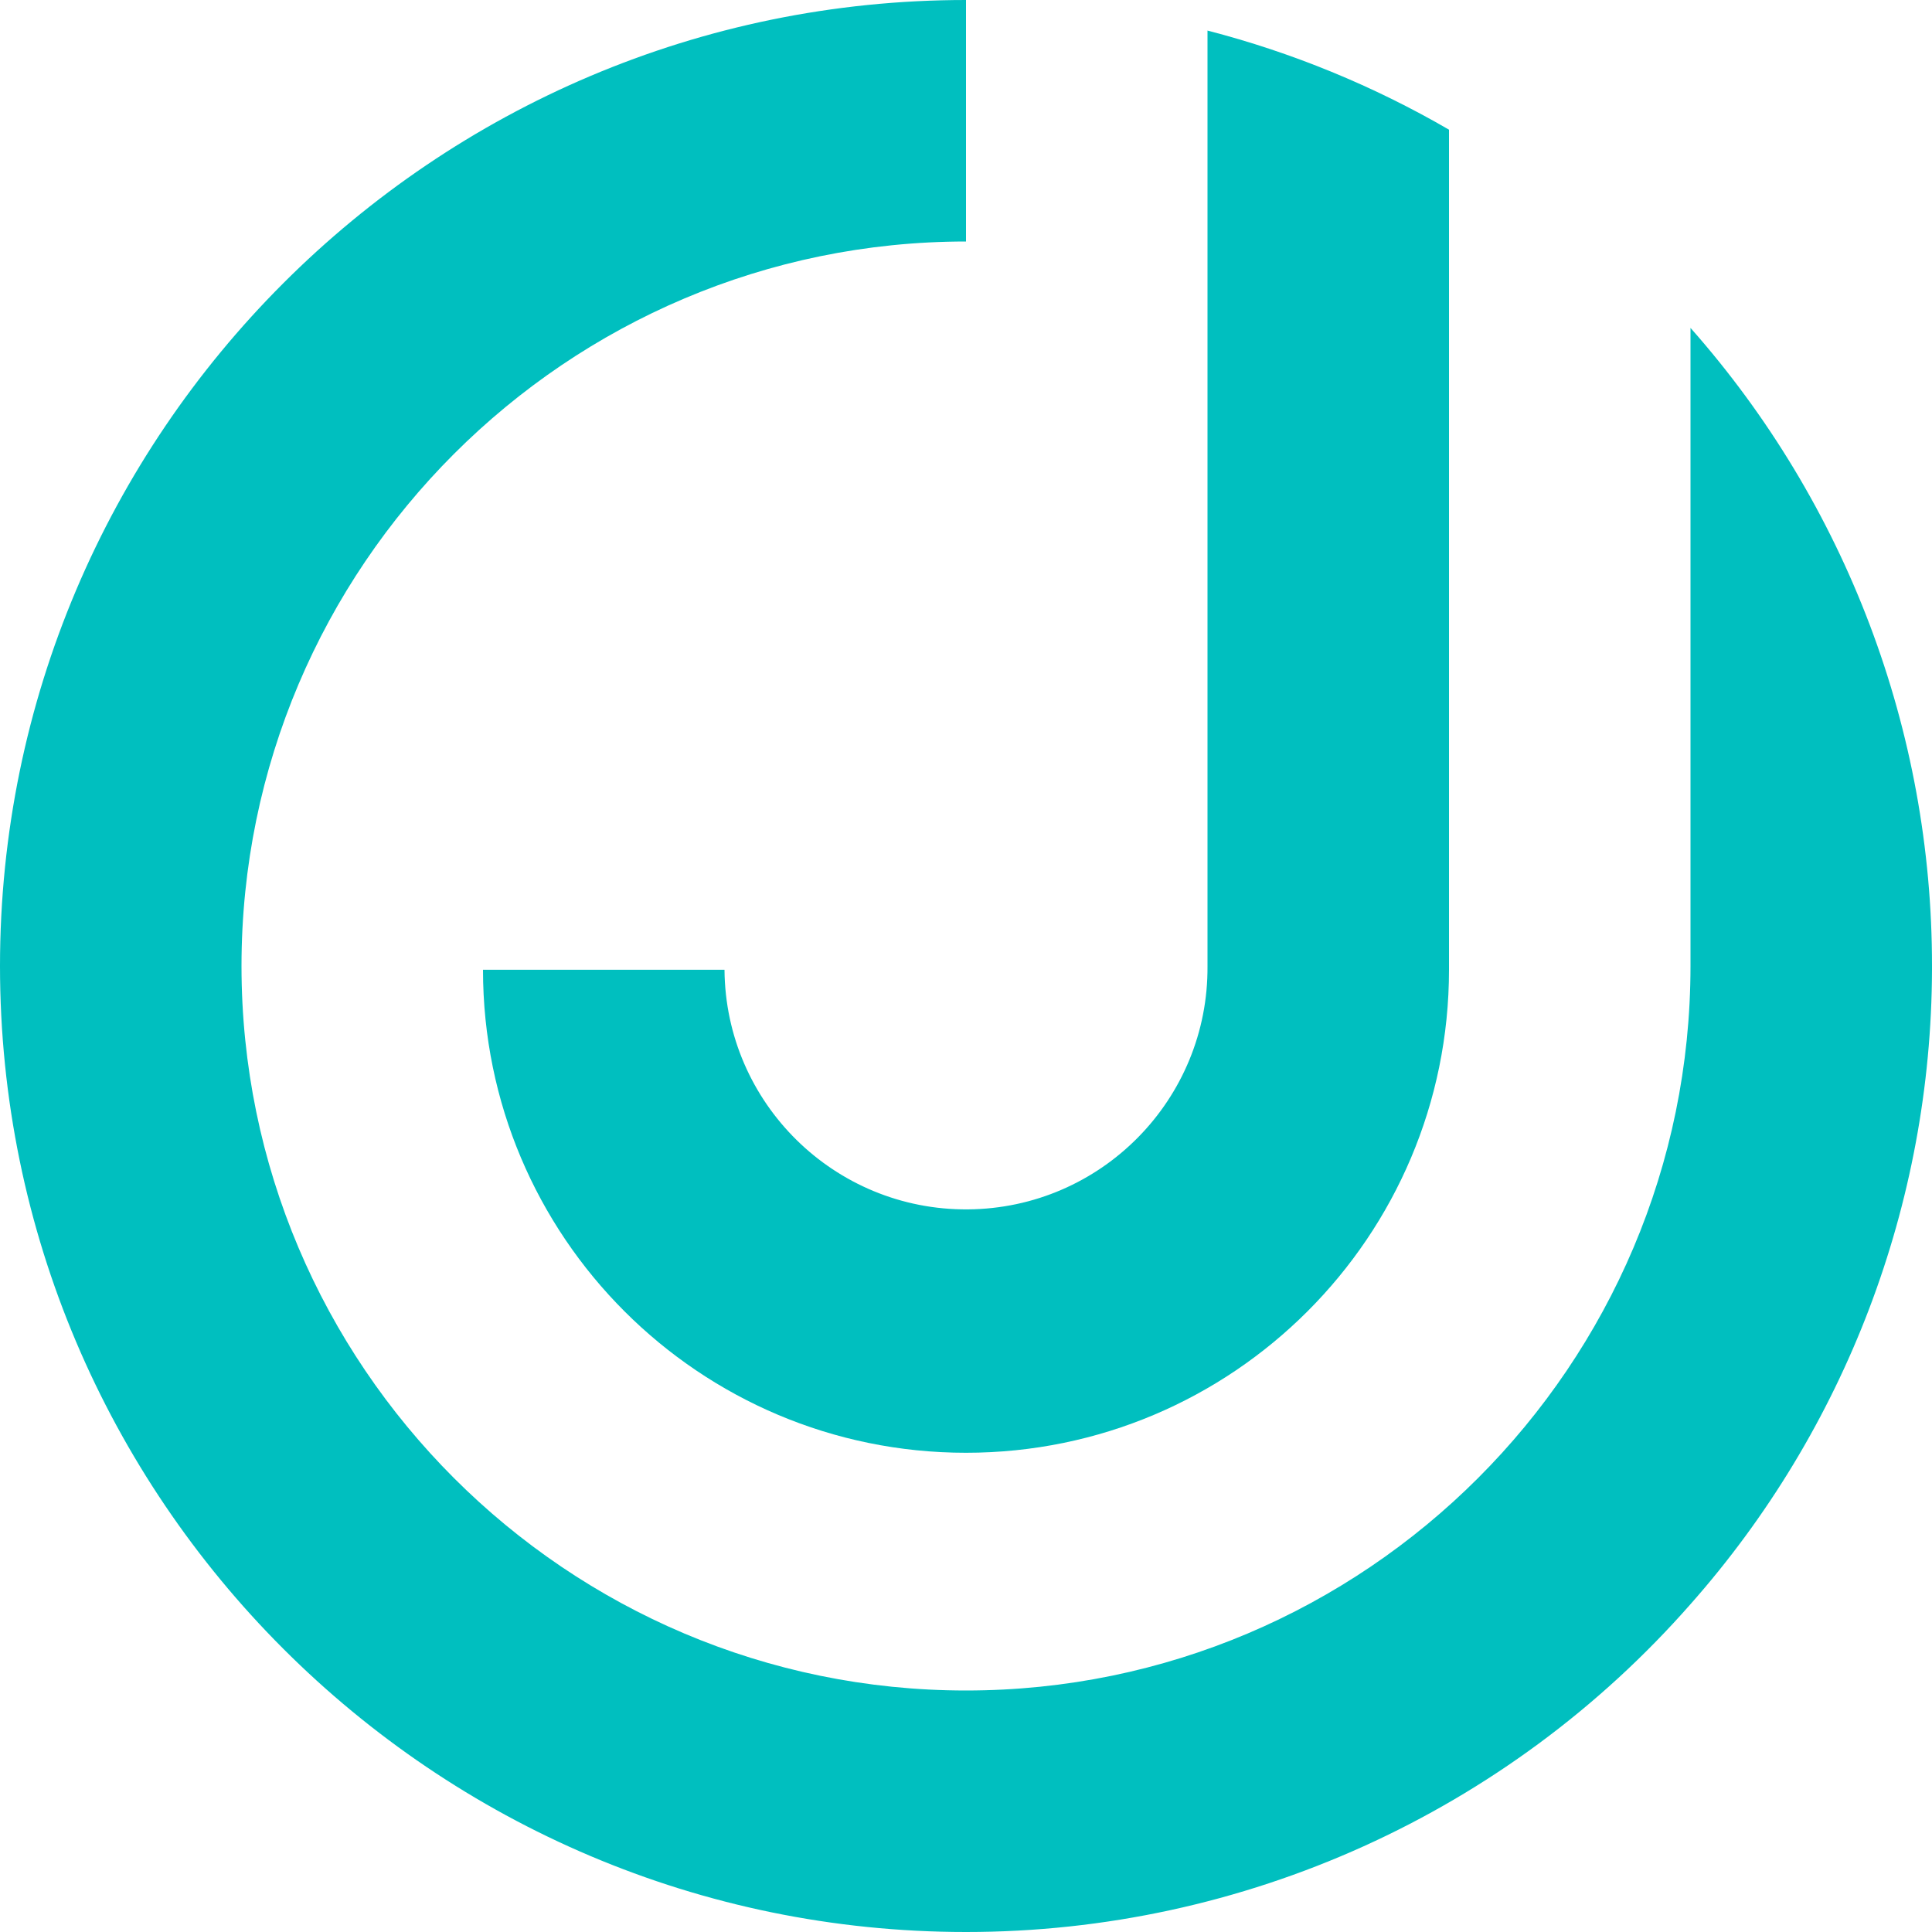
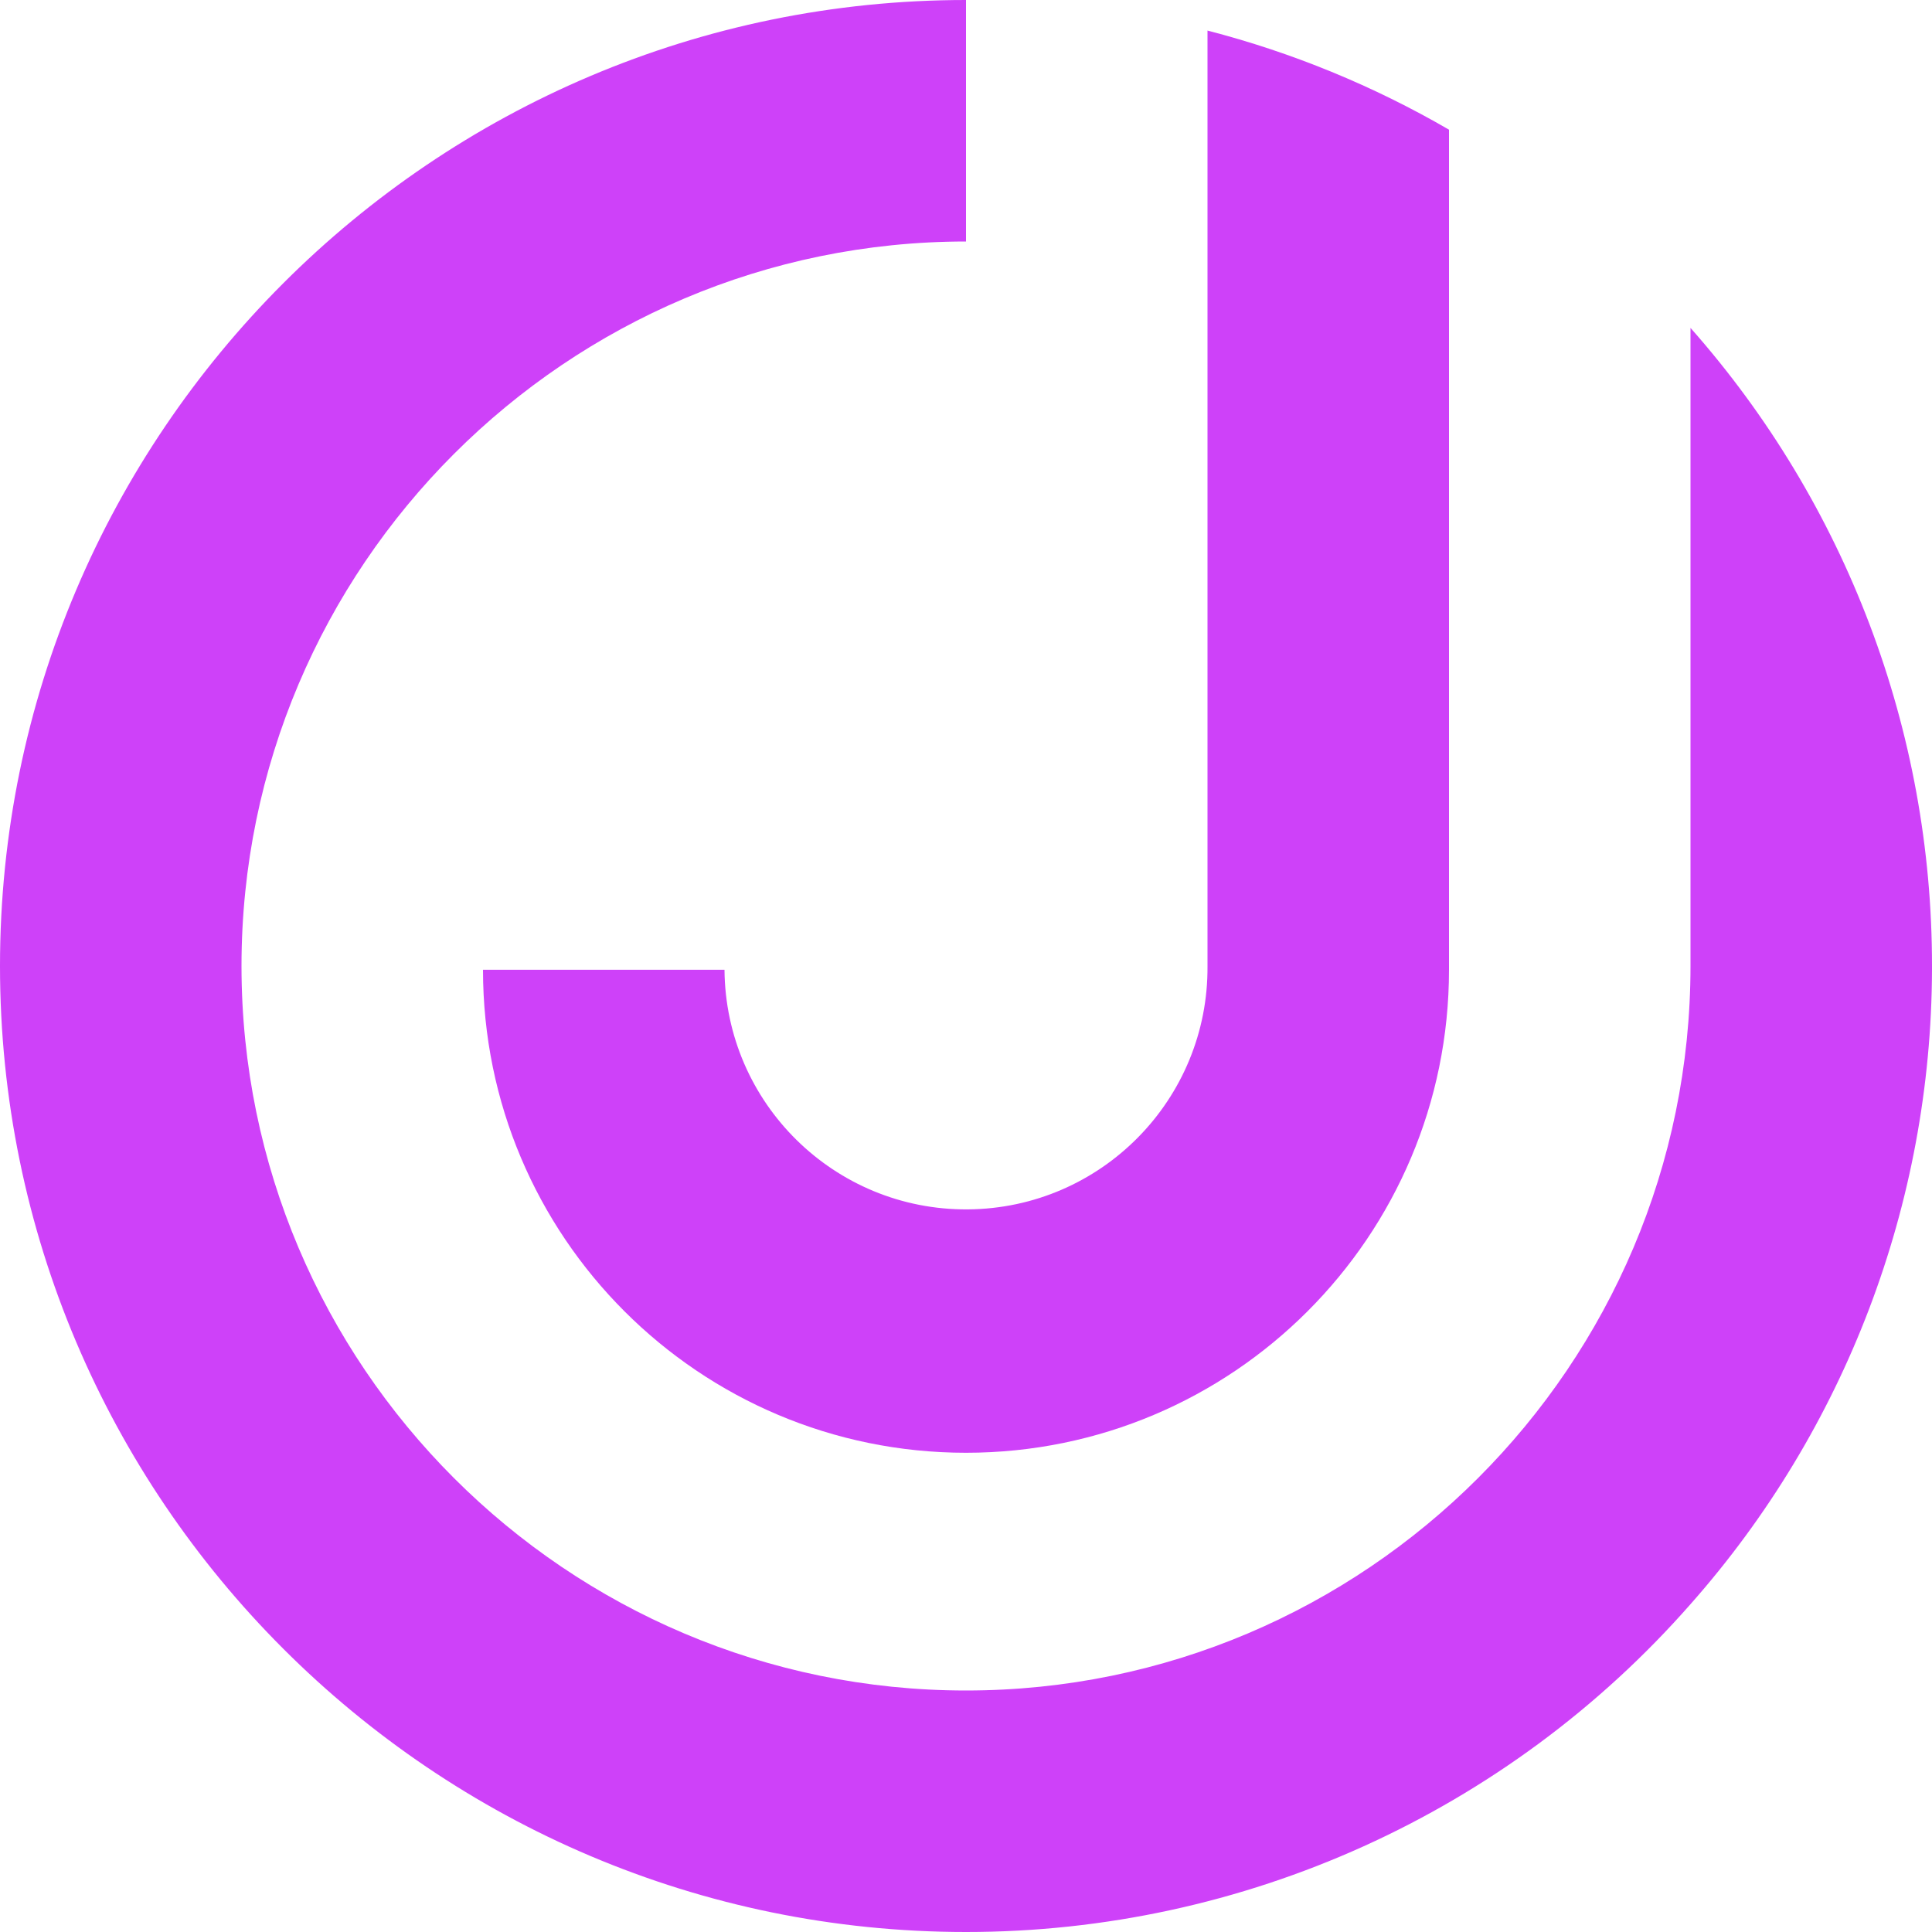
<svg xmlns="http://www.w3.org/2000/svg" id="Layer_1" data-name="Layer 1" viewBox="0 0 400 400">
  <defs>
-     <style>.cls-1{fill:#00bfbf;}</style>
+     <style>.cls-1{fill:#ce41f9;}</style>
  </defs>
  <path class="cls-1" d="M300,250a50,50,0,0,1-100,.78H150a100,100,0,0,0,200,0h0V76.85a198.63,198.63,0,0,0-50-20.52Z" transform="translate(-50 -50)" />
  <path class="cls-1" d="M400,382.13a199.13,199.13,0,0,0,50-131.35h0c0-.26,0-.52,0-.78a199.11,199.11,0,0,0-50-132.11V250c0,82.71-67.29,150-150,150S100,332.71,100,250s67.29-150,150-150V50C139.72,50,50,139.72,50,250s89.72,200,200,200a199.56,199.56,0,0,0,150-67.87Z" transform="translate(-50 -50)" />
  <path class="cls-1" d="M100,249.22h0V250C100,249.74,100,249.48,100,249.22Z" transform="translate(-50 -50)" />
</svg>
